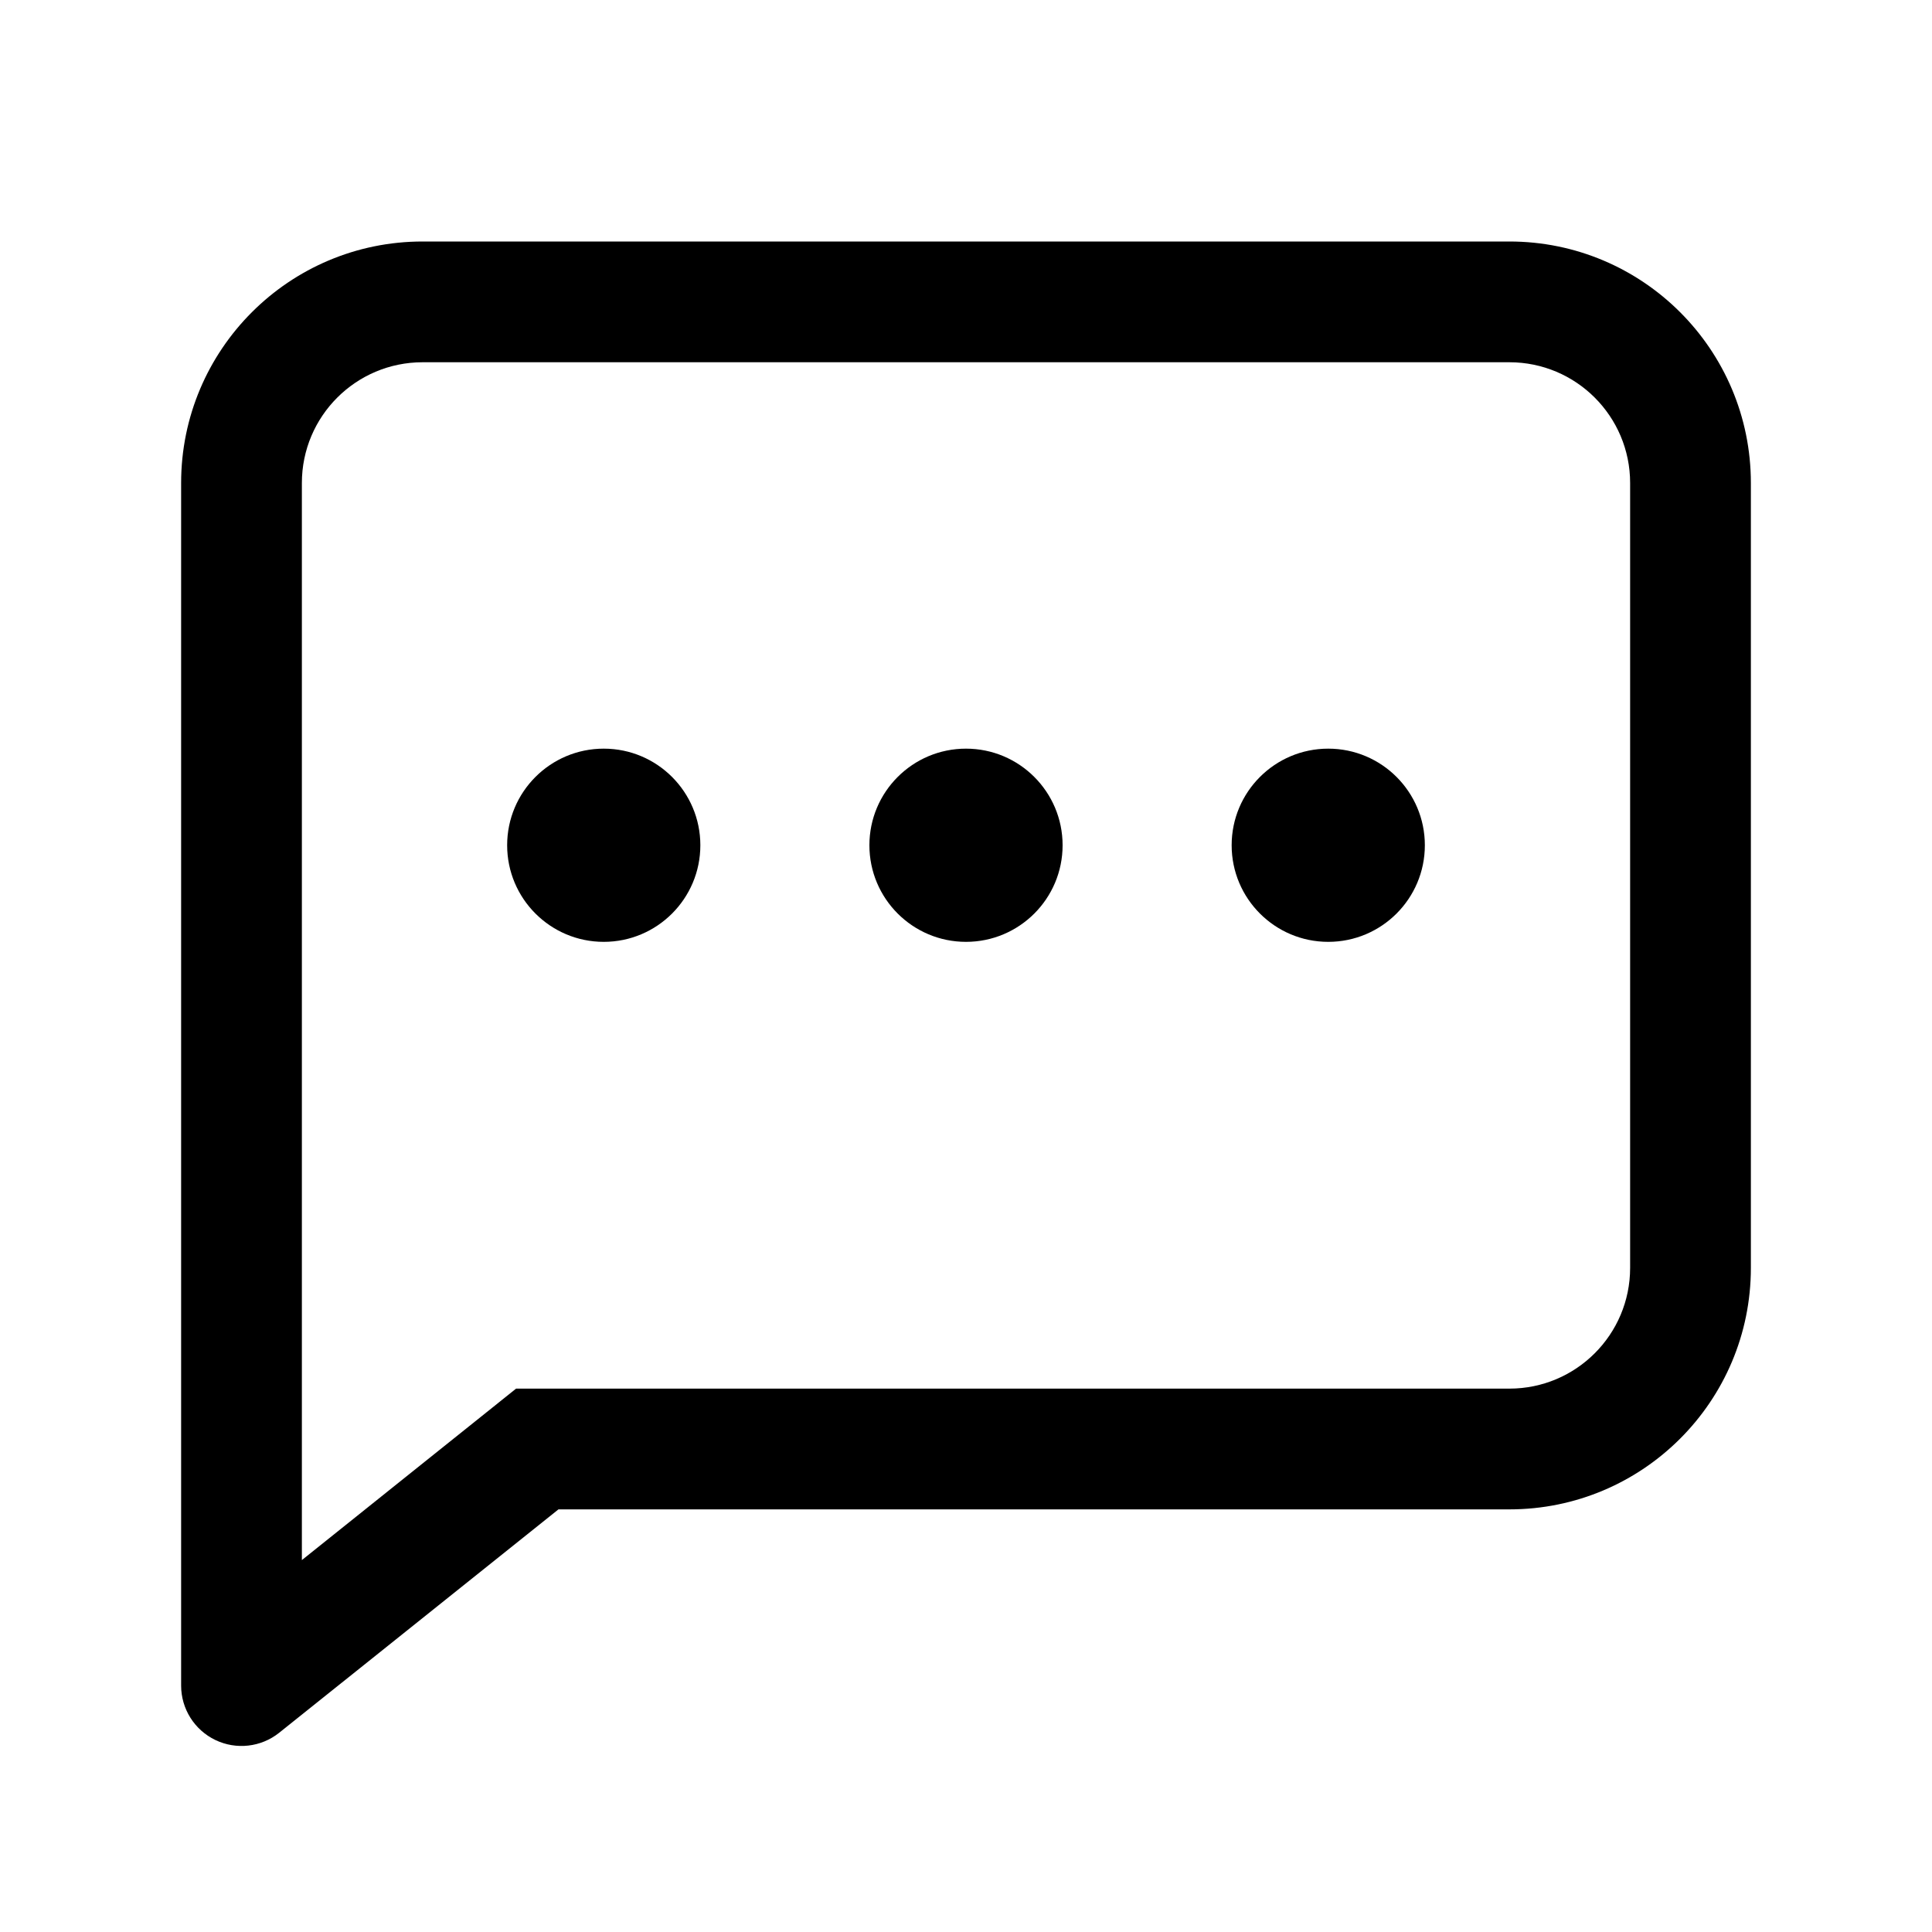
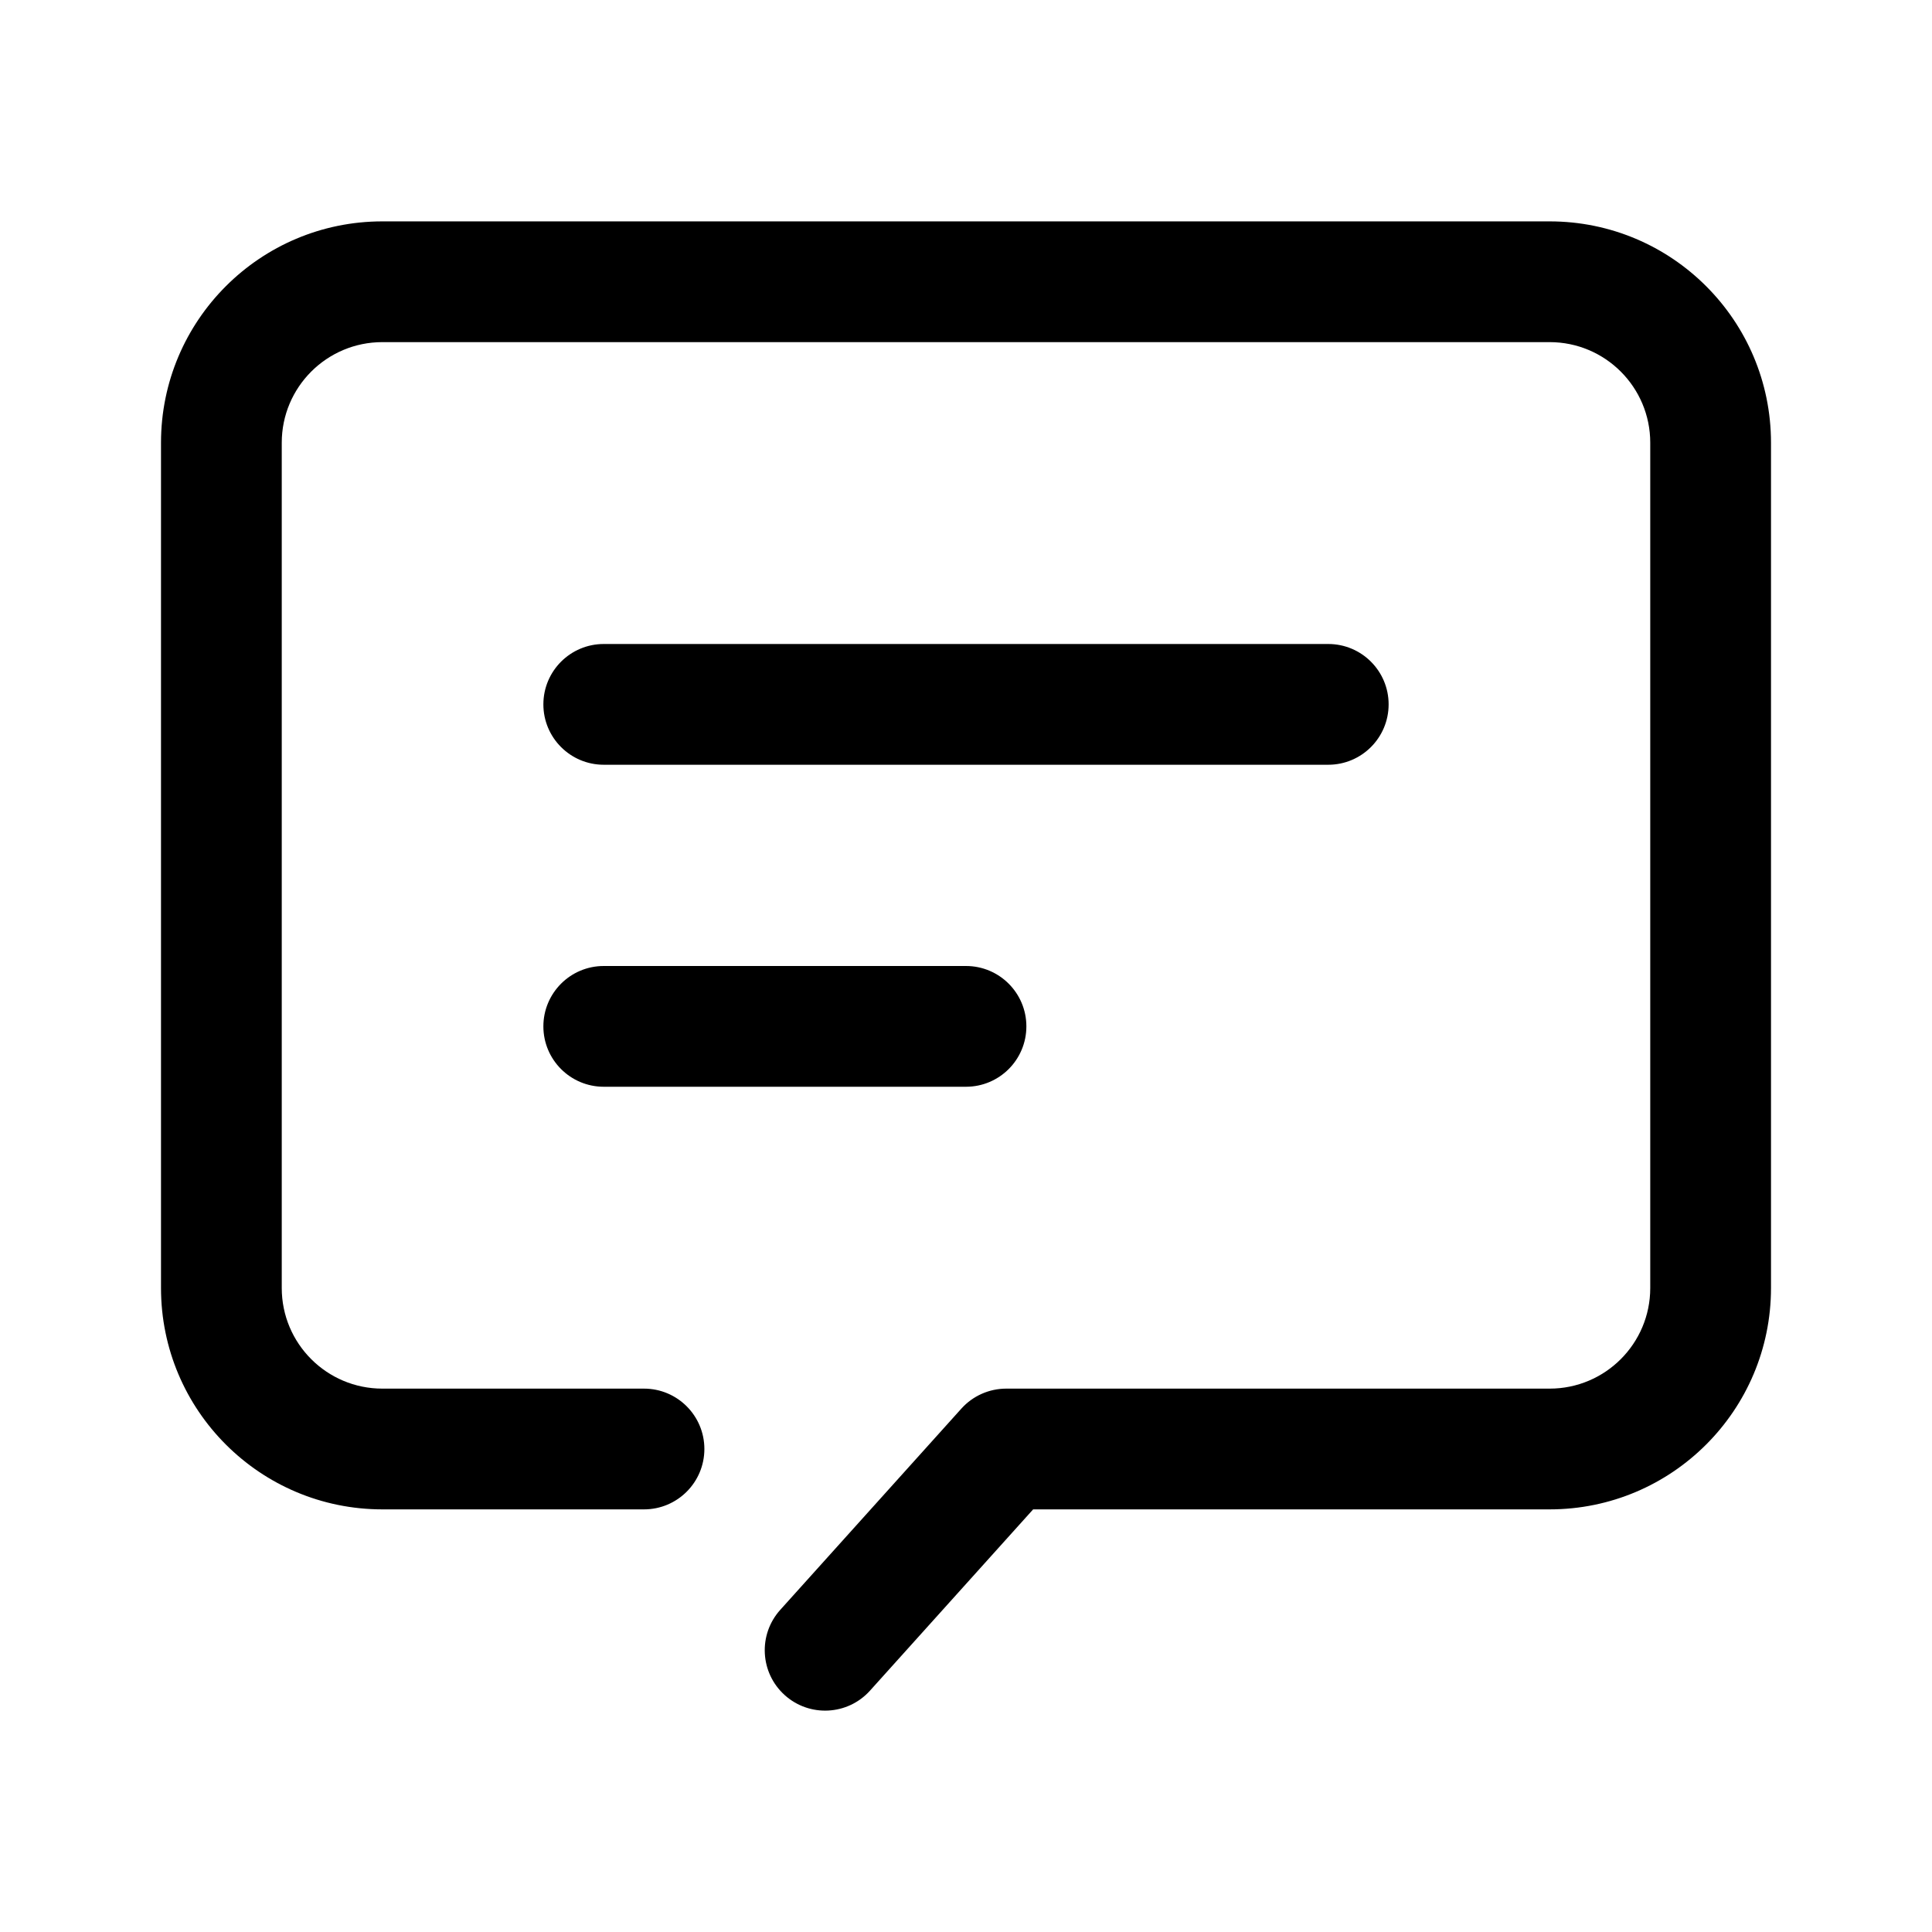
- <svg xmlns="http://www.w3.org/2000/svg" viewBox="0 0 1024 1024" data-v-ea893728="">
-   <path fill="currentColor" d="M273.536 736H800a64 64 0 0 0 64-64V256a64 64 0 0 0-64-64H224a64 64 0 0 0-64 64v570.88L273.536 736zM296 800 147.968 918.4A32 32 0 0 1 96 893.44V256a128 128 0 0 1 128-128h576a128 128 0 0 1 128 128v416a128 128 0 0 1-128 128H296z" />
-   <path fill="currentColor" d="M512 499.2a51.2 51.2 0 1 1 0-102.4 51.2 51.2 0 0 1 0 102.4zm192 0a51.2 51.2 0 1 1 0-102.4 51.2 51.2 0 0 1 0 102.4zm-384 0a51.2 51.2 0 1 1 0-102.4 51.2 51.2 0 0 1 0 102.4z" />
+ <svg xmlns="http://www.w3.org/2000/svg" t="1687751005815" class="icon" viewBox="0 0 1024 1024" version="1.1" p-id="3239" width="32" height="32">
+   <path d="M821.333 800H547.584l-86.464 96.075a32 32 0 1 1-47.573-42.816l96-106.667A32 32 0 0 1 533.333 736h288a53.333 53.333 0 0 0 53.333-53.333V234.667a53.333 53.333 0 0 0-53.333-53.333H202.667a53.333 53.333 0 0 0-53.333 53.333v448a53.333 53.333 0 0 0 53.333 53.333h138.667a32 32 0 0 1 0 64H202.667c-64.8 0-117.333-52.533-117.333-117.333V234.667c0-64.8 52.533-117.333 117.333-117.333h618.667c64.8 0 117.333 52.533 117.333 117.333v448c0 64.8-52.533 117.333-117.333 117.333zM704 341.333a32 32 0 0 1 0 64H320a32 32 0 0 1 0-64h384zM512 512a32 32 0 0 1 0 64H320a32 32 0 0 1 0-64h192z" fill="#000000" p-id="3240" />
</svg>
